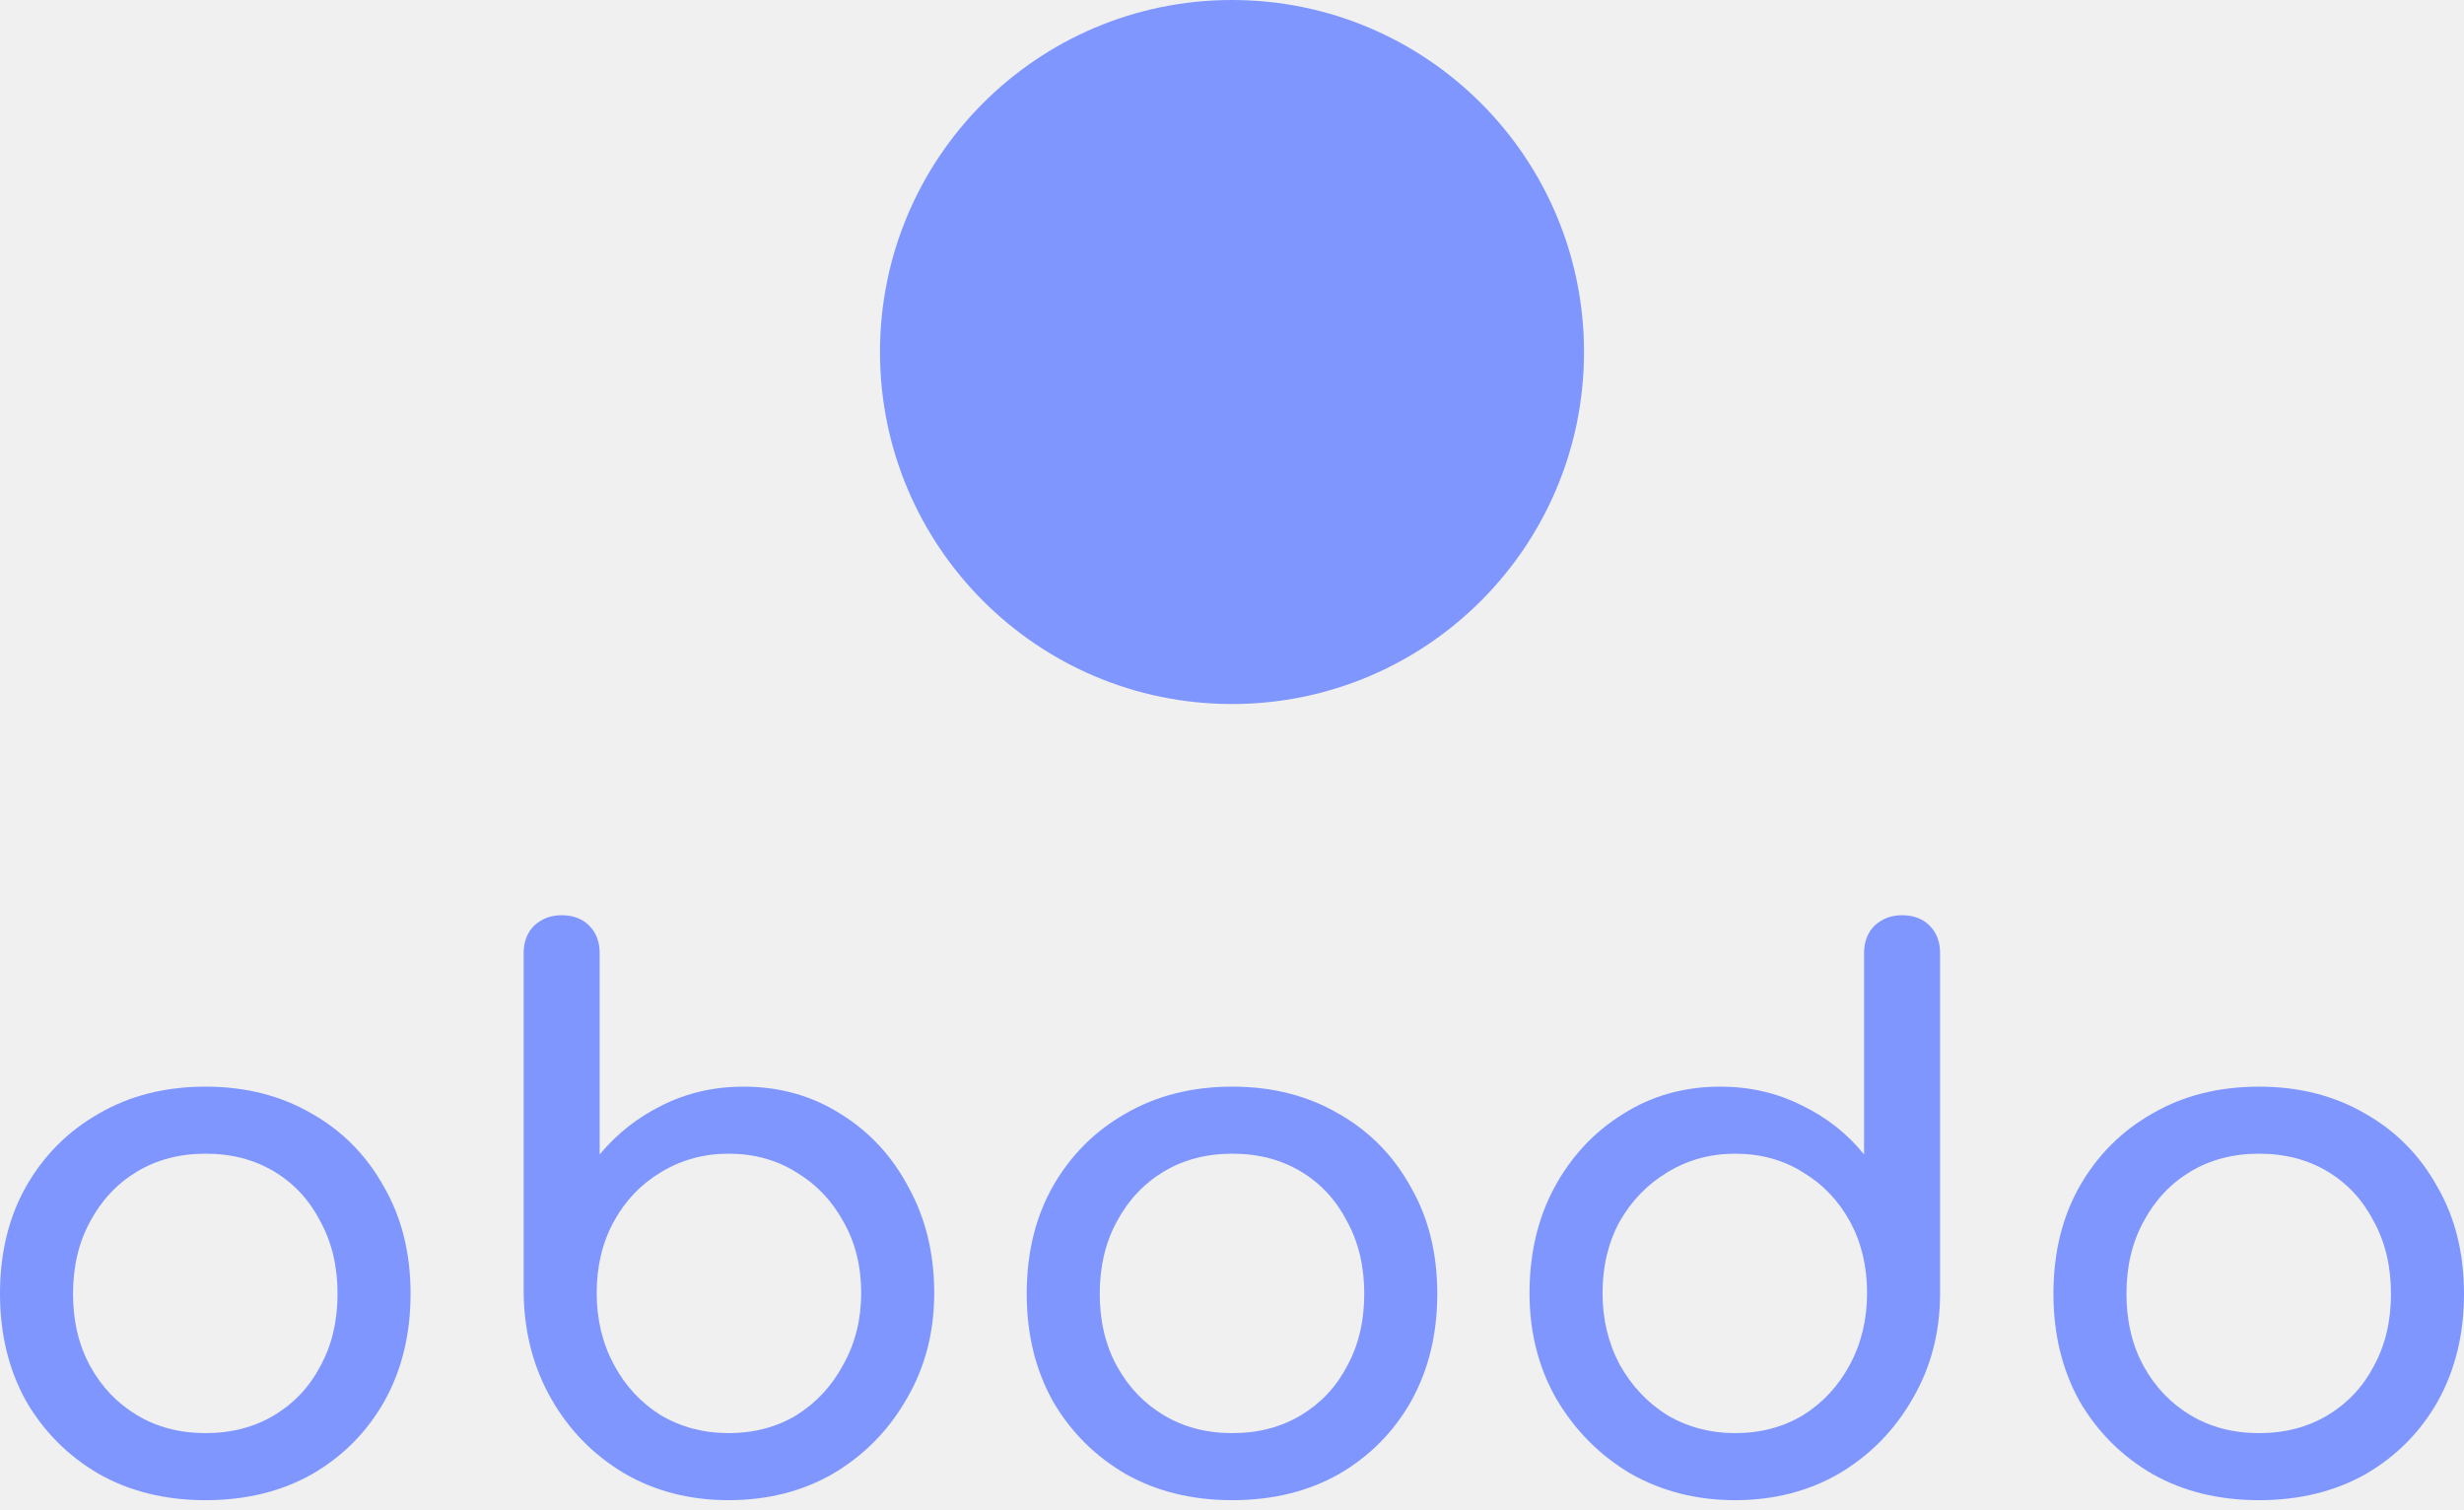
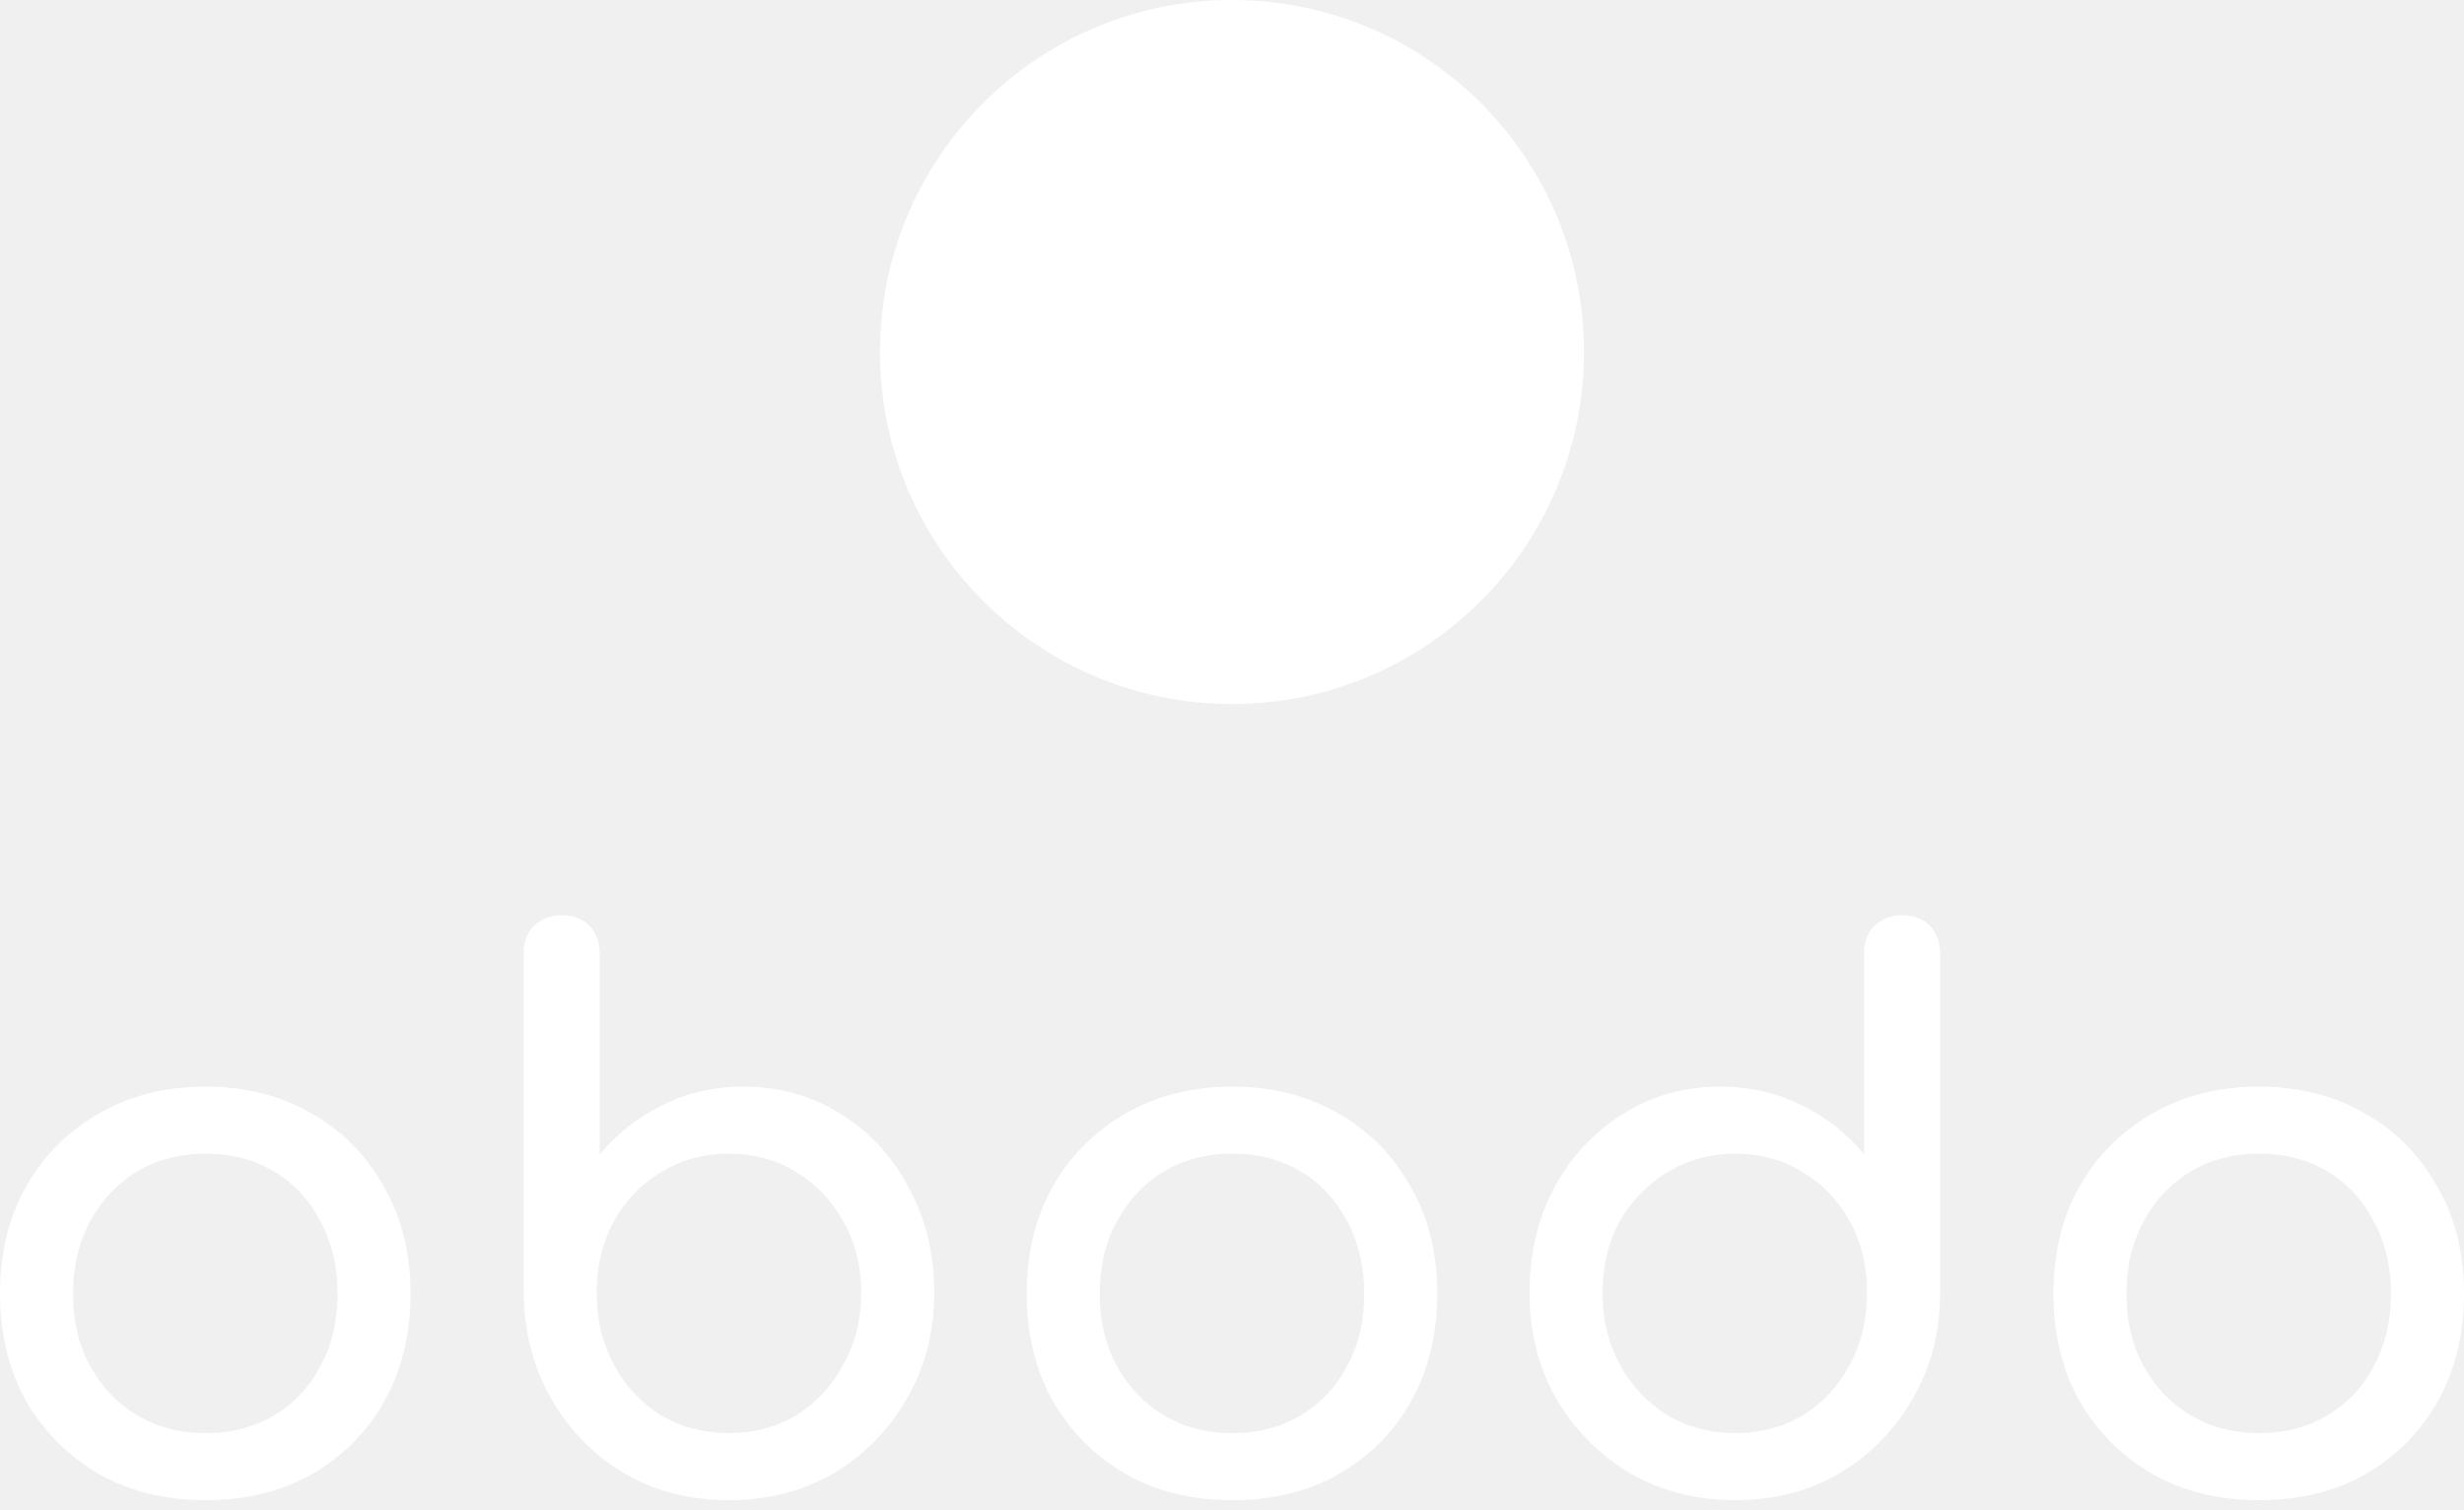
<svg xmlns="http://www.w3.org/2000/svg" width="80" height="49" viewBox="0 0 80 49" fill="none">
-   <path d="M51.429 11.429C51.429 17.74 46.312 22.857 40 22.857C33.688 22.857 28.571 17.74 28.571 11.429C28.571 5.117 33.688 0 40 0C46.312 0 51.429 5.117 51.429 11.429Z" fill="#7F96FF" />
-   <path d="M6.677 48.705C5.371 48.705 4.218 48.423 3.218 47.858C2.218 47.278 1.427 46.487 0.847 45.488C0.282 44.471 0 43.31 0 42.004C0 40.681 0.282 39.52 0.847 38.52C1.427 37.504 2.218 36.714 3.218 36.149C4.218 35.569 5.371 35.279 6.677 35.279C7.967 35.279 9.112 35.569 10.112 36.149C11.112 36.714 11.895 37.504 12.459 38.52C13.04 39.52 13.33 40.681 13.33 42.004C13.33 43.31 13.048 44.471 12.483 45.488C11.919 46.487 11.136 47.278 10.136 47.858C9.137 48.423 7.983 48.705 6.677 48.705ZM6.677 46.528C7.516 46.528 8.258 46.334 8.903 45.947C9.548 45.56 10.048 45.028 10.403 44.35C10.774 43.673 10.959 42.891 10.959 42.004C10.959 41.117 10.774 40.335 10.403 39.657C10.048 38.964 9.548 38.423 8.903 38.036C8.258 37.649 7.516 37.456 6.677 37.456C5.838 37.456 5.096 37.649 4.451 38.036C3.806 38.423 3.298 38.964 2.927 39.657C2.556 40.335 2.371 41.117 2.371 42.004C2.371 42.891 2.556 43.673 2.927 44.35C3.298 45.028 3.806 45.56 4.451 45.947C5.096 46.334 5.838 46.528 6.677 46.528Z" fill="#7F96FF" />
-   <path d="M23.655 48.705C22.397 48.705 21.268 48.415 20.268 47.834C19.268 47.237 18.478 46.431 17.898 45.415C17.317 44.399 17.018 43.254 17.002 41.98V30.948C17.002 30.577 17.115 30.279 17.341 30.053C17.583 29.827 17.881 29.714 18.236 29.714C18.607 29.714 18.905 29.827 19.131 30.053C19.357 30.279 19.47 30.577 19.47 30.948V37.48C20.034 36.803 20.712 36.27 21.502 35.883C22.308 35.48 23.188 35.279 24.139 35.279C25.316 35.279 26.373 35.577 27.308 36.174C28.244 36.754 28.977 37.553 29.51 38.569C30.058 39.569 30.332 40.706 30.332 41.98C30.332 43.254 30.034 44.399 29.437 45.415C28.857 46.431 28.066 47.237 27.066 47.834C26.066 48.415 24.929 48.705 23.655 48.705ZM23.655 46.528C24.478 46.528 25.212 46.334 25.857 45.947C26.502 45.544 27.01 44.996 27.381 44.302C27.768 43.609 27.961 42.834 27.961 41.98C27.961 41.109 27.768 40.335 27.381 39.657C27.01 38.98 26.502 38.448 25.857 38.061C25.212 37.657 24.478 37.456 23.655 37.456C22.849 37.456 22.115 37.657 21.454 38.061C20.809 38.448 20.3 38.98 19.93 39.657C19.559 40.335 19.373 41.109 19.373 41.98C19.373 42.834 19.559 43.609 19.93 44.302C20.3 44.996 20.809 45.544 21.454 45.947C22.115 46.334 22.849 46.528 23.655 46.528Z" fill="#7F96FF" />
-   <path d="M40.012 48.705C38.706 48.705 37.553 48.423 36.553 47.858C35.553 47.278 34.762 46.487 34.182 45.488C33.617 44.471 33.335 43.31 33.335 42.004C33.335 40.681 33.617 39.52 34.182 38.52C34.762 37.504 35.553 36.714 36.553 36.149C37.553 35.569 38.706 35.279 40.012 35.279C41.302 35.279 42.447 35.569 43.447 36.149C44.447 36.714 45.23 37.504 45.794 38.52C46.375 39.52 46.665 40.681 46.665 42.004C46.665 43.31 46.383 44.471 45.818 45.488C45.254 46.487 44.471 47.278 43.472 47.858C42.472 48.423 41.319 48.705 40.012 48.705ZM40.012 46.528C40.851 46.528 41.593 46.334 42.238 45.947C42.883 45.56 43.383 45.028 43.738 44.35C44.109 43.673 44.294 42.891 44.294 42.004C44.294 41.117 44.109 40.335 43.738 39.657C43.383 38.964 42.883 38.423 42.238 38.036C41.593 37.649 40.851 37.456 40.012 37.456C39.173 37.456 38.431 37.649 37.786 38.036C37.141 38.423 36.633 38.964 36.262 39.657C35.891 40.335 35.706 41.117 35.706 42.004C35.706 42.891 35.891 43.673 36.262 44.35C36.633 45.028 37.141 45.56 37.786 45.947C38.431 46.334 39.173 46.528 40.012 46.528Z" fill="#7F96FF" />
-   <path d="M56.337 48.705C55.079 48.705 53.942 48.415 52.926 47.834C51.926 47.237 51.128 46.431 50.531 45.415C49.95 44.399 49.66 43.254 49.66 41.98C49.66 40.706 49.926 39.569 50.458 38.569C51.007 37.553 51.749 36.754 52.684 36.174C53.62 35.577 54.676 35.279 55.853 35.279C56.805 35.279 57.684 35.48 58.49 35.883C59.297 36.27 59.974 36.803 60.522 37.48V30.948C60.522 30.577 60.635 30.279 60.861 30.053C61.103 29.827 61.401 29.714 61.756 29.714C62.127 29.714 62.425 29.827 62.651 30.053C62.877 30.279 62.99 30.577 62.99 30.948V41.98C62.99 43.254 62.691 44.399 62.095 45.415C61.514 46.431 60.724 47.237 59.724 47.834C58.724 48.415 57.595 48.705 56.337 48.705ZM56.337 46.528C57.16 46.528 57.893 46.334 58.538 45.947C59.184 45.544 59.692 44.996 60.063 44.302C60.434 43.609 60.619 42.834 60.619 41.98C60.619 41.109 60.434 40.335 60.063 39.657C59.692 38.98 59.184 38.448 58.538 38.061C57.893 37.657 57.16 37.456 56.337 37.456C55.531 37.456 54.797 37.657 54.136 38.061C53.49 38.448 52.974 38.98 52.587 39.657C52.216 40.335 52.031 41.109 52.031 41.98C52.031 42.834 52.216 43.609 52.587 44.302C52.974 44.996 53.49 45.544 54.136 45.947C54.797 46.334 55.531 46.528 56.337 46.528Z" fill="#7F96FF" />
-   <path d="M73.347 48.705C72.041 48.705 70.888 48.423 69.888 47.858C68.888 47.278 68.097 46.487 67.517 45.488C66.952 44.471 66.67 43.31 66.67 42.004C66.67 40.681 66.952 39.52 67.517 38.52C68.097 37.504 68.888 36.714 69.888 36.149C70.888 35.569 72.041 35.279 73.347 35.279C74.637 35.279 75.782 35.569 76.782 36.149C77.782 36.714 78.565 37.504 79.129 38.52C79.71 39.52 80 40.681 80 42.004C80 43.31 79.718 44.471 79.153 45.488C78.589 46.487 77.807 47.278 76.807 47.858C75.807 48.423 74.653 48.705 73.347 48.705ZM73.347 46.528C74.186 46.528 74.928 46.334 75.573 45.947C76.218 45.56 76.718 45.028 77.073 44.35C77.444 43.673 77.629 42.891 77.629 42.004C77.629 41.117 77.444 40.335 77.073 39.657C76.718 38.964 76.218 38.423 75.573 38.036C74.928 37.649 74.186 37.456 73.347 37.456C72.508 37.456 71.767 37.649 71.121 38.036C70.476 38.423 69.968 38.964 69.597 39.657C69.226 40.335 69.041 41.117 69.041 42.004C69.041 42.891 69.226 43.673 69.597 44.35C69.968 45.028 70.476 45.56 71.121 45.947C71.767 46.334 72.508 46.528 73.347 46.528Z" fill="#7F96FF" />
+   <path d="M51.429 11.429C51.429 17.74 46.312 22.857 40 22.857C33.688 22.857 28.571 17.74 28.571 11.429C28.571 5.117 33.688 0 40 0C46.312 0 51.429 5.117 51.429 11.429Z" fill="white" />
+   <path d="M6.677 48.705C5.371 48.705 4.218 48.423 3.218 47.858C2.218 47.278 1.427 46.487 0.847 45.488C0.282 44.471 0 43.31 0 42.004C0 40.681 0.282 39.52 0.847 38.52C1.427 37.504 2.218 36.714 3.218 36.149C4.218 35.569 5.371 35.279 6.677 35.279C7.967 35.279 9.112 35.569 10.112 36.149C11.112 36.714 11.895 37.504 12.459 38.52C13.04 39.52 13.33 40.681 13.33 42.004C13.33 43.31 13.048 44.471 12.483 45.488C11.919 46.487 11.136 47.278 10.136 47.858C9.137 48.423 7.983 48.705 6.677 48.705ZM6.677 46.528C7.516 46.528 8.258 46.334 8.903 45.947C9.548 45.56 10.048 45.028 10.403 44.35C10.774 43.673 10.959 42.891 10.959 42.004C10.959 41.117 10.774 40.335 10.403 39.657C10.048 38.964 9.548 38.423 8.903 38.036C8.258 37.649 7.516 37.456 6.677 37.456C5.838 37.456 5.096 37.649 4.451 38.036C3.806 38.423 3.298 38.964 2.927 39.657C2.556 40.335 2.371 41.117 2.371 42.004C2.371 42.891 2.556 43.673 2.927 44.35C3.298 45.028 3.806 45.56 4.451 45.947C5.096 46.334 5.838 46.528 6.677 46.528Z" fill="white" />
+   <path d="M23.655 48.705C22.397 48.705 21.268 48.415 20.268 47.834C19.268 47.237 18.478 46.431 17.898 45.415C17.317 44.399 17.018 43.254 17.002 41.98V30.948C17.002 30.577 17.115 30.279 17.341 30.053C17.583 29.827 17.881 29.714 18.236 29.714C18.607 29.714 18.905 29.827 19.131 30.053C19.357 30.279 19.47 30.577 19.47 30.948V37.48C20.034 36.803 20.712 36.27 21.502 35.883C22.308 35.48 23.188 35.279 24.139 35.279C25.316 35.279 26.373 35.577 27.308 36.174C28.244 36.754 28.977 37.553 29.51 38.569C30.058 39.569 30.332 40.706 30.332 41.98C30.332 43.254 30.034 44.399 29.437 45.415C28.857 46.431 28.066 47.237 27.066 47.834C26.066 48.415 24.929 48.705 23.655 48.705ZM23.655 46.528C24.478 46.528 25.212 46.334 25.857 45.947C26.502 45.544 27.01 44.996 27.381 44.302C27.768 43.609 27.961 42.834 27.961 41.98C27.961 41.109 27.768 40.335 27.381 39.657C27.01 38.98 26.502 38.448 25.857 38.061C25.212 37.657 24.478 37.456 23.655 37.456C22.849 37.456 22.115 37.657 21.454 38.061C20.809 38.448 20.3 38.98 19.93 39.657C19.559 40.335 19.373 41.109 19.373 41.98C19.373 42.834 19.559 43.609 19.93 44.302C20.3 44.996 20.809 45.544 21.454 45.947C22.115 46.334 22.849 46.528 23.655 46.528Z" fill="white" />
+   <path d="M40.012 48.705C38.706 48.705 37.553 48.423 36.553 47.858C35.553 47.278 34.762 46.487 34.182 45.488C33.617 44.471 33.335 43.31 33.335 42.004C33.335 40.681 33.617 39.52 34.182 38.52C34.762 37.504 35.553 36.714 36.553 36.149C37.553 35.569 38.706 35.279 40.012 35.279C41.302 35.279 42.447 35.569 43.447 36.149C44.447 36.714 45.23 37.504 45.794 38.52C46.375 39.52 46.665 40.681 46.665 42.004C46.665 43.31 46.383 44.471 45.818 45.488C45.254 46.487 44.471 47.278 43.472 47.858C42.472 48.423 41.319 48.705 40.012 48.705ZM40.012 46.528C40.851 46.528 41.593 46.334 42.238 45.947C42.883 45.56 43.383 45.028 43.738 44.35C44.109 43.673 44.294 42.891 44.294 42.004C44.294 41.117 44.109 40.335 43.738 39.657C43.383 38.964 42.883 38.423 42.238 38.036C41.593 37.649 40.851 37.456 40.012 37.456C39.173 37.456 38.431 37.649 37.786 38.036C37.141 38.423 36.633 38.964 36.262 39.657C35.891 40.335 35.706 41.117 35.706 42.004C35.706 42.891 35.891 43.673 36.262 44.35C36.633 45.028 37.141 45.56 37.786 45.947C38.431 46.334 39.173 46.528 40.012 46.528Z" fill="white" />
+   <path d="M56.337 48.705C55.079 48.705 53.942 48.415 52.926 47.834C51.926 47.237 51.128 46.431 50.531 45.415C49.95 44.399 49.66 43.254 49.66 41.98C49.66 40.706 49.926 39.569 50.458 38.569C51.007 37.553 51.749 36.754 52.684 36.174C53.62 35.577 54.676 35.279 55.853 35.279C56.805 35.279 57.684 35.48 58.49 35.883C59.297 36.27 59.974 36.803 60.522 37.48V30.948C60.522 30.577 60.635 30.279 60.861 30.053C61.103 29.827 61.401 29.714 61.756 29.714C62.127 29.714 62.425 29.827 62.651 30.053C62.877 30.279 62.99 30.577 62.99 30.948V41.98C62.99 43.254 62.691 44.399 62.095 45.415C61.514 46.431 60.724 47.237 59.724 47.834C58.724 48.415 57.595 48.705 56.337 48.705ZM56.337 46.528C57.16 46.528 57.893 46.334 58.538 45.947C59.184 45.544 59.692 44.996 60.063 44.302C60.434 43.609 60.619 42.834 60.619 41.98C60.619 41.109 60.434 40.335 60.063 39.657C59.692 38.98 59.184 38.448 58.538 38.061C57.893 37.657 57.16 37.456 56.337 37.456C55.531 37.456 54.797 37.657 54.136 38.061C53.49 38.448 52.974 38.98 52.587 39.657C52.216 40.335 52.031 41.109 52.031 41.98C52.031 42.834 52.216 43.609 52.587 44.302C52.974 44.996 53.49 45.544 54.136 45.947C54.797 46.334 55.531 46.528 56.337 46.528Z" fill="white" />
+   <path d="M73.347 48.705C72.041 48.705 70.888 48.423 69.888 47.858C68.888 47.278 68.097 46.487 67.517 45.488C66.952 44.471 66.67 43.31 66.67 42.004C66.67 40.681 66.952 39.52 67.517 38.52C68.097 37.504 68.888 36.714 69.888 36.149C70.888 35.569 72.041 35.279 73.347 35.279C74.637 35.279 75.782 35.569 76.782 36.149C77.782 36.714 78.565 37.504 79.129 38.52C79.71 39.52 80 40.681 80 42.004C80 43.31 79.718 44.471 79.153 45.488C78.589 46.487 77.807 47.278 76.807 47.858C75.807 48.423 74.653 48.705 73.347 48.705ZM73.347 46.528C74.186 46.528 74.928 46.334 75.573 45.947C76.218 45.56 76.718 45.028 77.073 44.35C77.444 43.673 77.629 42.891 77.629 42.004C77.629 41.117 77.444 40.335 77.073 39.657C76.718 38.964 76.218 38.423 75.573 38.036C74.928 37.649 74.186 37.456 73.347 37.456C72.508 37.456 71.767 37.649 71.121 38.036C70.476 38.423 69.968 38.964 69.597 39.657C69.226 40.335 69.041 41.117 69.041 42.004C69.041 42.891 69.226 43.673 69.597 44.35C69.968 45.028 70.476 45.56 71.121 45.947C71.767 46.334 72.508 46.528 73.347 46.528Z" fill="white" />
</svg>
